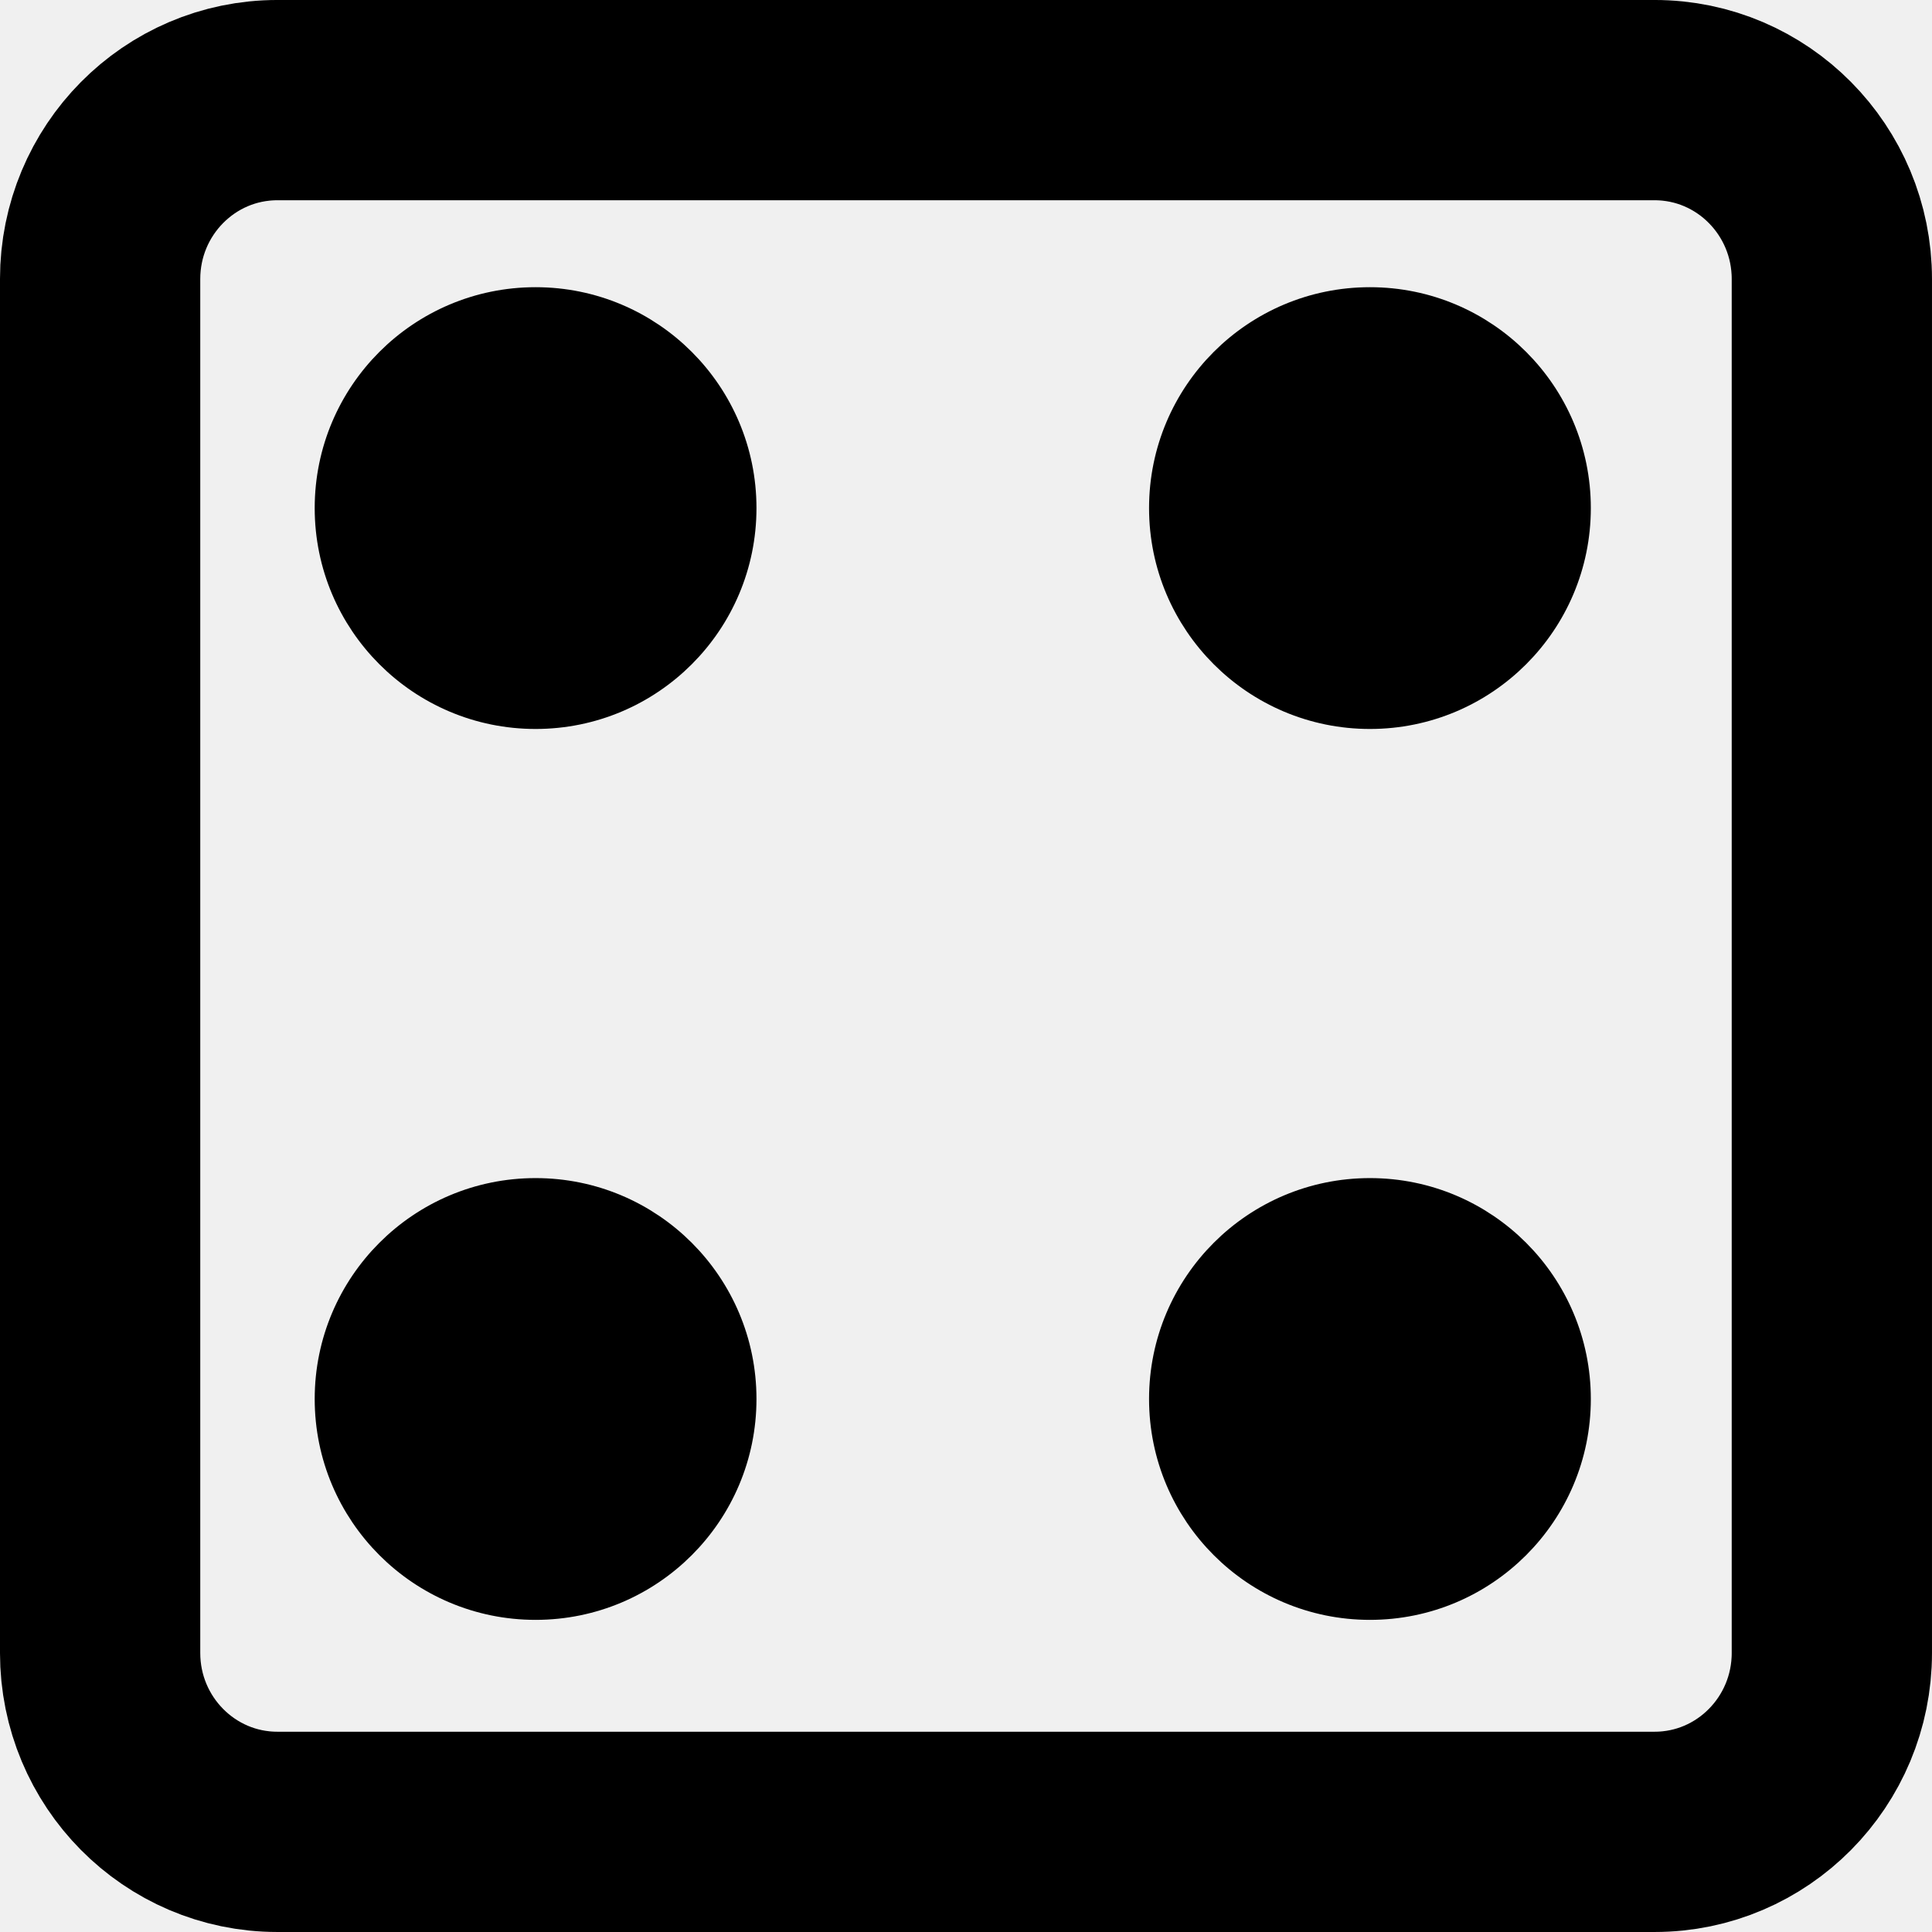
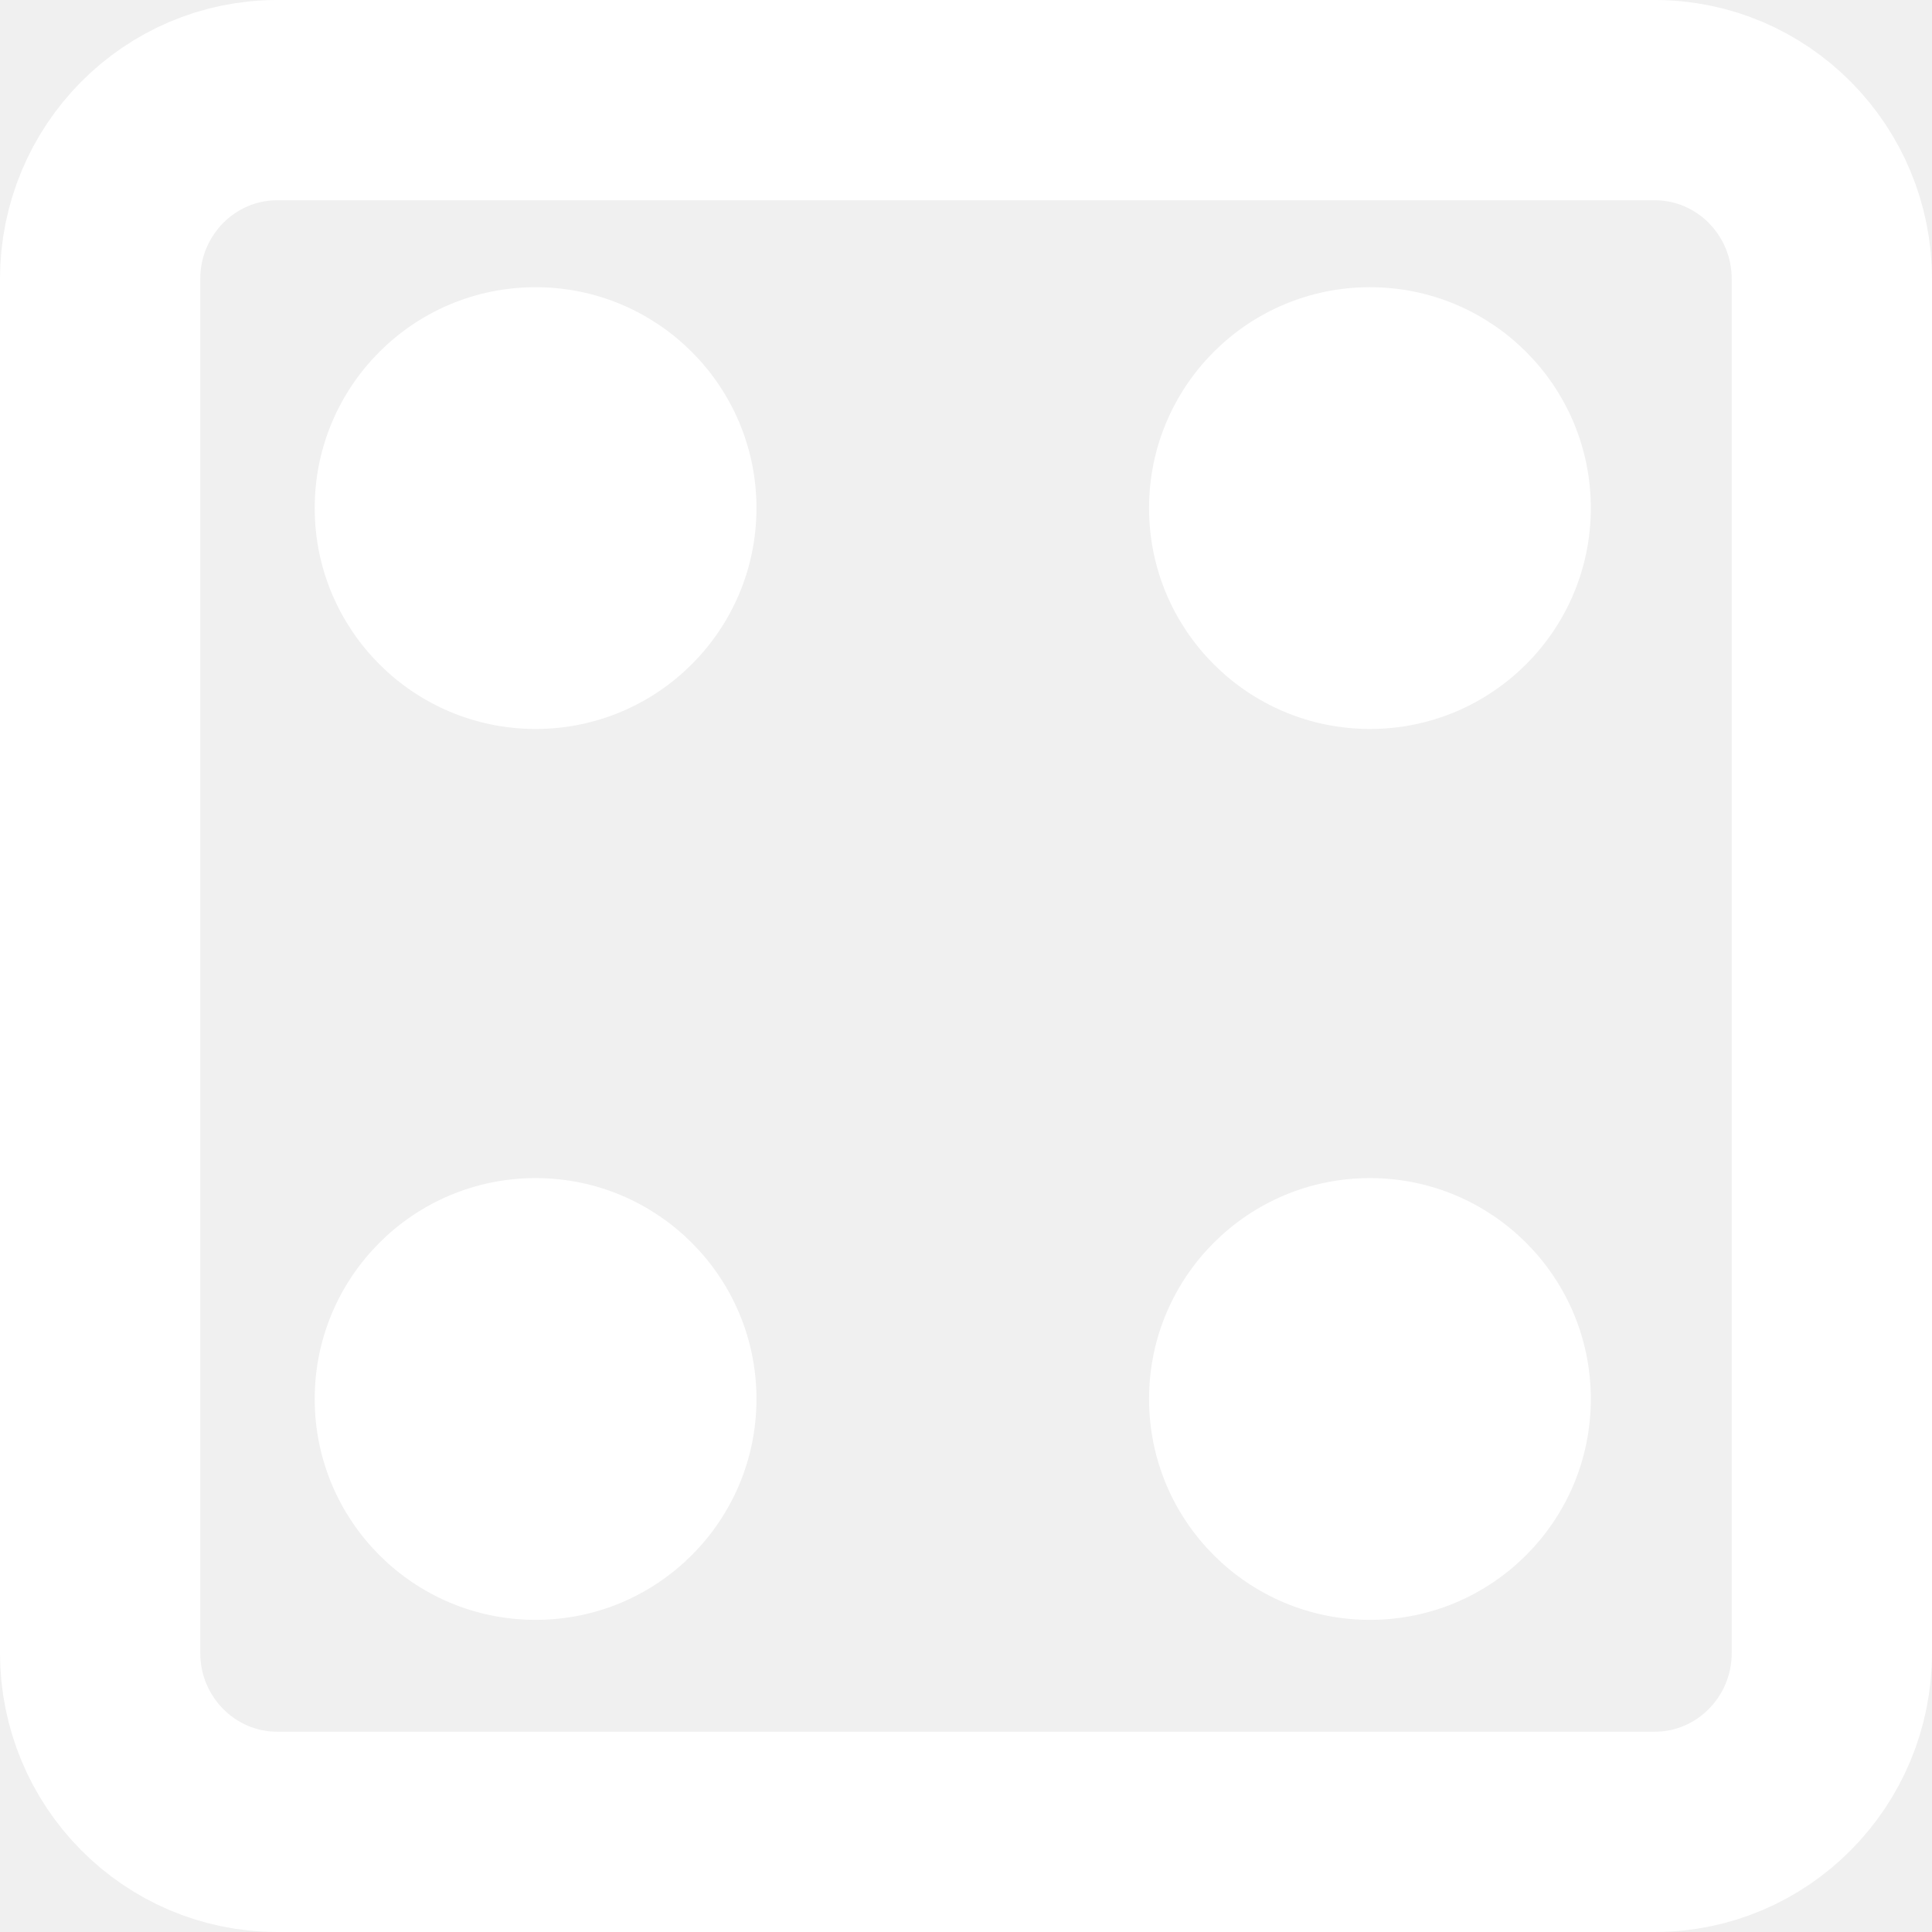
<svg xmlns="http://www.w3.org/2000/svg" width="32.8mm" height="32.8mm" viewBox="0 0 32.8 32.8" version="1.1" id="svg1">
  <defs id="defs1" />
  <g id="layer1" transform="translate(-126.9692,-13.18219)">
-     <rect style="fill:none;fill-opacity:1;stroke:#000000;stroke-width:3.4;stroke-linejoin:round;stroke-dasharray:none;stroke-opacity:1" id="rect1-8-1-1" width="29.4" height="29.4" x="128.669" y="14.882" ry="3.038" rx="3.009" />
-     <ellipse style="fill:#000000;fill-opacity:1;stroke:#000000;stroke-width:0.6;stroke-linejoin:round;stroke-opacity:1" id="path1-8-52-6" cx="136.062" cy="21.808" rx="3.45" ry="3.45" />
-     <ellipse style="fill:#000000;fill-opacity:1;stroke:#000000;stroke-width:0.6;stroke-linejoin:round;stroke-opacity:1" id="path1-8-5-7-8" cx="136.062" cy="36.933" rx="3.45" ry="3.45" />
-     <ellipse style="fill:#000000;fill-opacity:1;stroke:#000000;stroke-width:0.6;stroke-linejoin:round;stroke-opacity:1" id="path1-8-5-7-2-5" cx="150.227" cy="21.808" rx="3.45" ry="3.45" />
-     <ellipse style="fill:#000000;fill-opacity:1;stroke:#000000;stroke-width:0.6;stroke-linejoin:round;stroke-opacity:1" id="path1-8-5-7-2-5-8" cx="150.227" cy="36.933" rx="3.45" ry="3.45" />
+     <rect style="fill:none;fill-opacity:1;stroke:#ffffff;stroke-width:3.4;stroke-linejoin:round;stroke-dasharray:none;stroke-opacity:1" id="rect1-8-1-1" width="29.4" height="29.4" x="128.669" y="14.882" ry="3.038" rx="3.009" />
+     <ellipse style="fill:#ffffff;fill-opacity:1;stroke:#ffffff;stroke-width:0.6;stroke-linejoin:round;stroke-opacity:1" id="path1-8-52-6" cx="136.062" cy="21.808" rx="3.45" ry="3.45" />
+     <ellipse style="fill:#ffffff;fill-opacity:1;stroke:#ffffff;stroke-width:0.6;stroke-linejoin:round;stroke-opacity:1" id="path1-8-5-7-8" cx="136.062" cy="36.933" rx="3.45" ry="3.45" />
+     <ellipse style="fill:#ffffff;fill-opacity:1;stroke:#ffffff;stroke-width:0.6;stroke-linejoin:round;stroke-opacity:1" id="path1-8-5-7-2-5" cx="150.227" cy="21.808" rx="3.45" ry="3.45" />
+     <ellipse style="fill:#ffffff;fill-opacity:1;stroke:#ffffff;stroke-width:0.6;stroke-linejoin:round;stroke-opacity:1" id="path1-8-5-7-2-5-8" cx="150.227" cy="36.933" rx="3.45" ry="3.45" />
  </g>
</svg>
